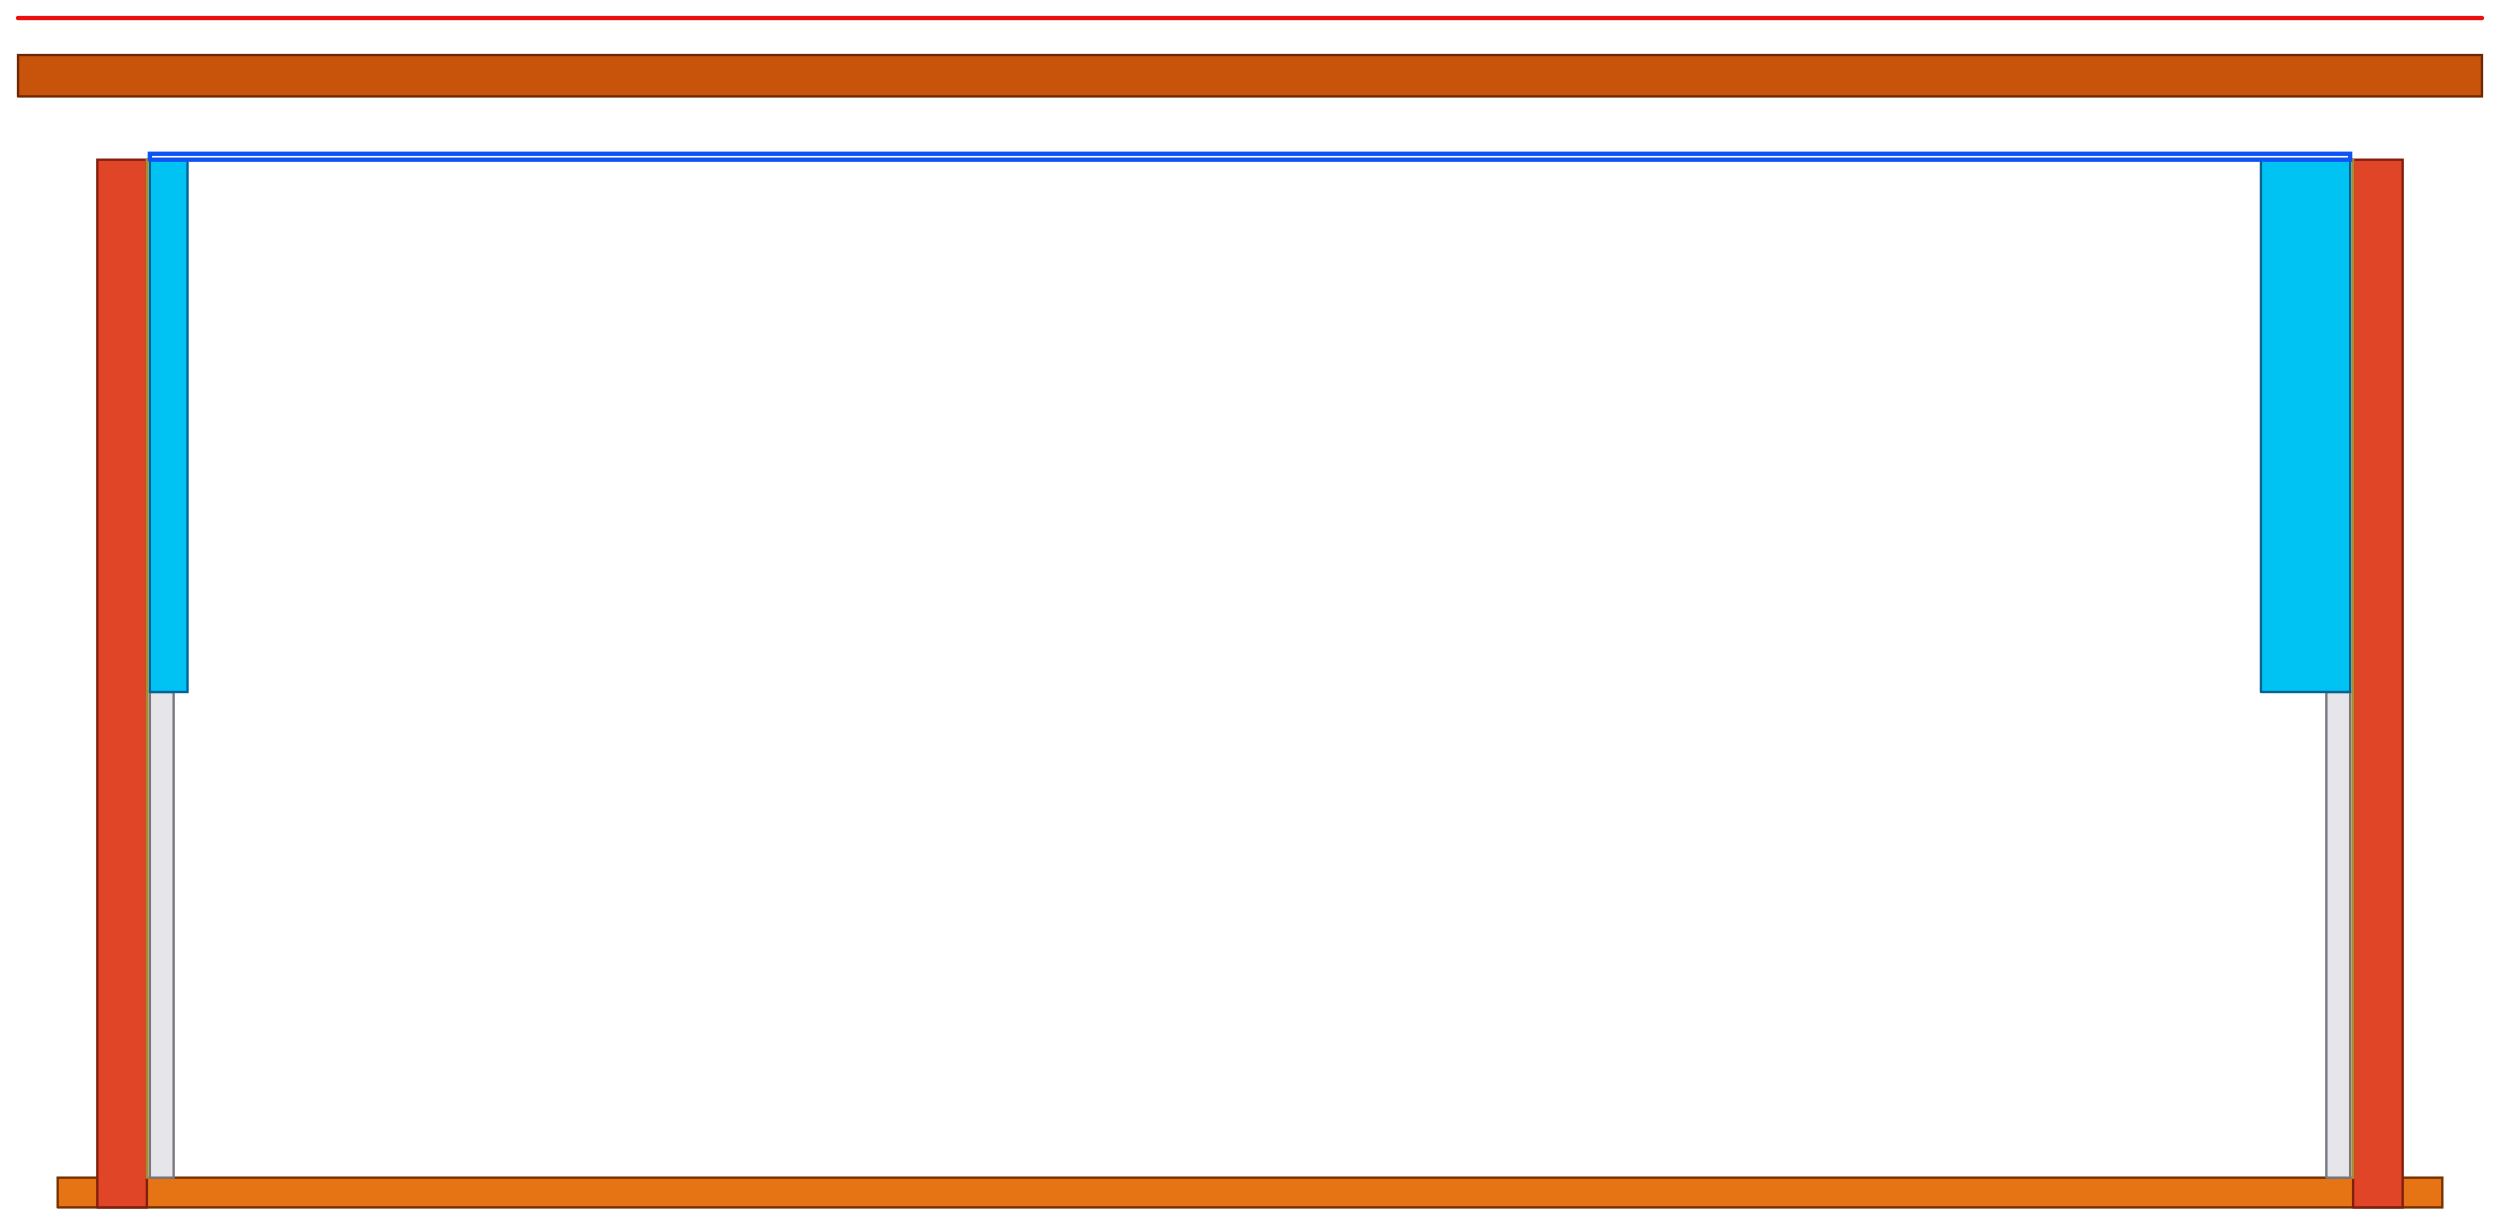
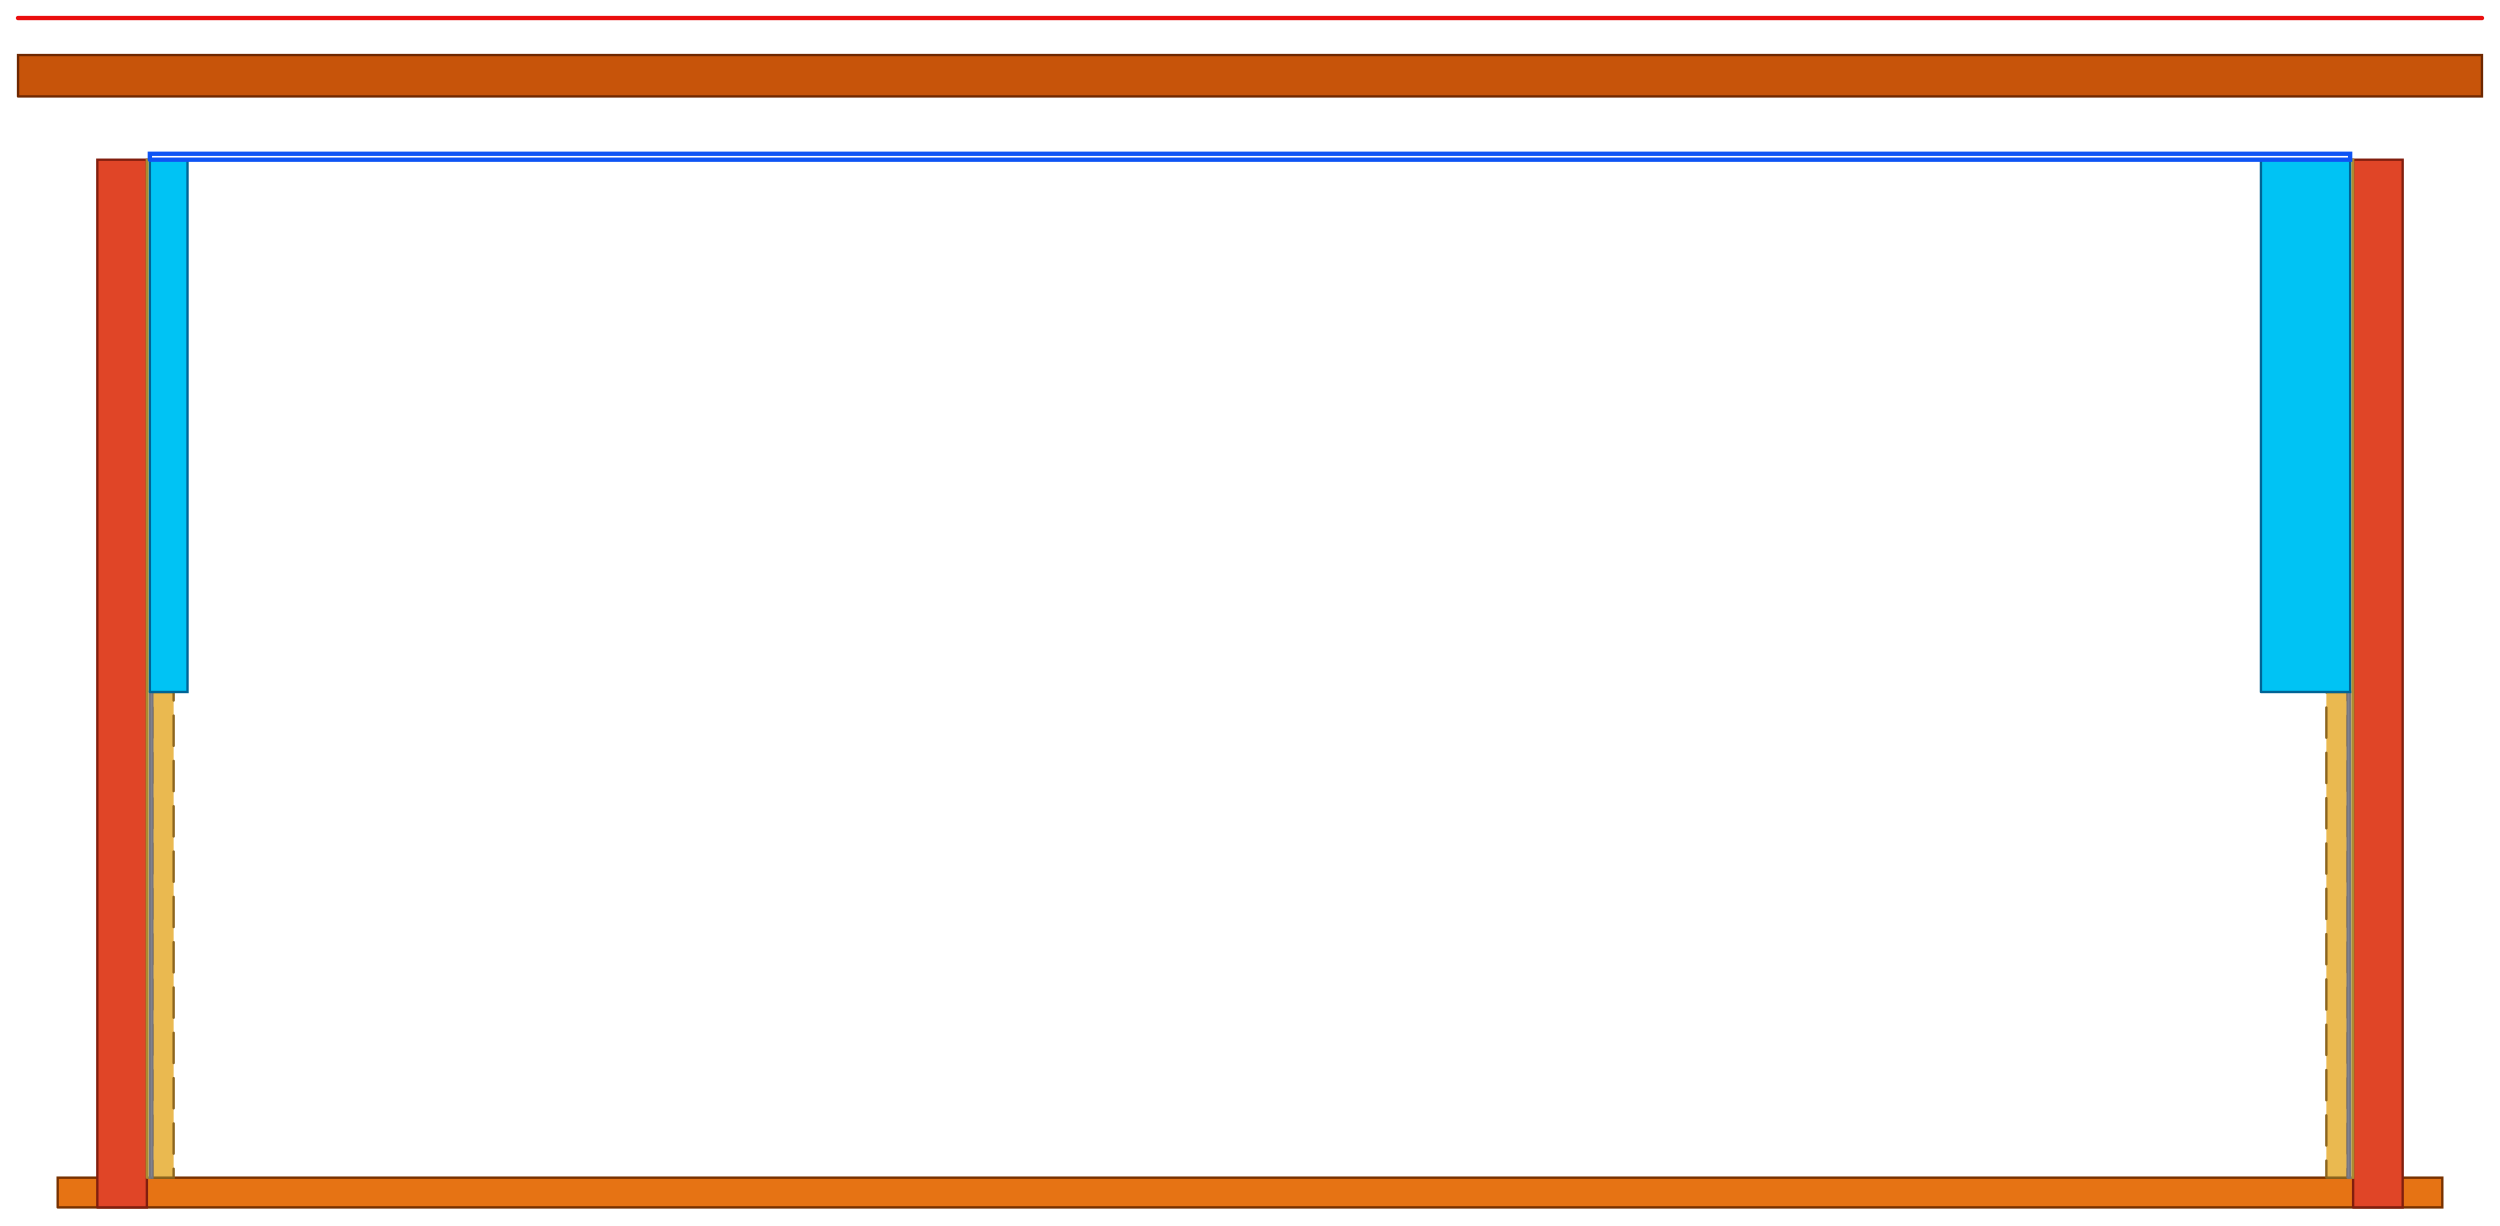
<svg xmlns="http://www.w3.org/2000/svg" width="12612.0mm" height="6182.0mm" viewBox="-756.0 -5941.0 12612.0 6182.0" version="1.1">
  <g transform="scale(1,-1)" stroke-linecap="round">
    <g fill="rgb(230,115,20)" stroke="rgb(119,49,0)" stroke-width="12.0" id="podlaha">
      <path d="M -465.0,-150.0 L 11565.0,-150.0 L 11565.0,0.0 L -465.0,0.0 L -465.0,-150.0" />
    </g>
    <g fill="rgb(224,69,39)" stroke="rgb(129,30,14)" stroke-width="12.0" id="zdivo">
      <path d="M -265.0,-150.0 L -15.0,-150.0 L -15.0,5135.29 L -265.0,5135.29 L -265.0,-150.0" />
      <path d="M 11115.0,-150.0 L 11365.0,-150.0 L 11365.0,5135.29 L 11115.0,5135.29 L 11115.0,-150.0" />
    </g>
    <g fill="rgb(255,224,119)" stroke="rgb(170,139,49)" stroke-width="12.0" id="omitka">
      <path d="M -15.0,0.0 L 0.0,0.0 L 0.0,5135.29 L -15.0,5135.29 L -15.0,0.0" />
      <path d="M 11100.0,0.0 L 11115.0,0.0 L 11115.0,5135.29 L 11100.0,5135.29 L 11100.0,0.0" />
    </g>
    <g fill="rgb(234,185,80)" stroke="rgb(139,100,30)" stroke-width="12.0" id="pouzdro" stroke-dasharray="152.4 76.2">
-       <path d="M 30.0,0.0 L 90.0,0.0 L 90.0,2450.0 L 30.0,2450.0 L 30.0,0.0" />
-       <path d="M 11010.0,0.0 L 11070.0,0.0 L 11070.0,2450.0 L 11010.0,2450.0 L 11010.0,0.0" />
+       <path d="M 12.5,0.0 L 120.0,0.0 L 120.0,2450.0 L 12.5,2450.0 L 12.5,0.0" />
+       <path d="M 10980.0,0.0 L 11087.5,0.0 L 11087.5,2450.0 L 10980.0,2450.0 L 10980.0,0.0" />
    </g>
    <g fill="rgb(230,230,234)" stroke="rgb(119,119,129)" stroke-width="12.0" id="sdk">
-       <path d="M 0.0,0.0 L 120.0,0.0 L 120.0,2450.0 L 0.0,2450.0 L 0.0,0.0" />
-       <path d="M 10980.0,0.0 L 11100.0,0.0 L 11100.0,2450.0 L 10980.0,2450.0 L 10980.0,0.0" />
+       <path d="M 0.0,0.0 L 12.5,0.0 L 12.5,2450.0 L 0.0,2450.0 L 0.0,0.0" />
+       <path d="M 11087.5,0.0 L 11100.0,0.0 L 11100.0,2450.0 L 11087.5,2450.0 L 11087.5,0.0" />
    </g>
    <g fill="rgb(199,84,10)" stroke="rgb(110,39,0)" stroke-width="12.0" id="krov">
      <path d="M -665.0,5454.462 L 11765.0,5454.462 L 11765.0,5663.327 L -665.0,5663.327 L -665.0,5454.462" />
    </g>
    <g fill="rgb(0,195,244)" stroke="rgb(0,100,150)" stroke-width="12.0" id="predstena">
      <path d="M 0.0,2450.0 L 190.0,2450.0 L 190.0,5135.29 L 0.0,5135.29 L 0.0,2450.0" />
      <path d="M 10650.0,2450.0 L 11100.0,2450.0 L 11100.0,5135.29 L 10650.0,5135.29 L 10650.0,2450.0" />
    </g>
    <g fill="none" stroke="rgb(14,84,244)" stroke-width="22.0" id="podhled">
      <path d="M 0.0,5135.29 L 11100.0,5135.29 L 11100.0,5165.29 L 0.0,5165.29 L 0.0,5135.29" />
    </g>
    <g fill="none" stroke="rgb(234,14,14)" stroke-width="22.0" id="krytina">
      <line x1="-665.0" y1="5850.0" x2="11765.0" y2="5850.0" />
    </g>
  </g>
</svg>
